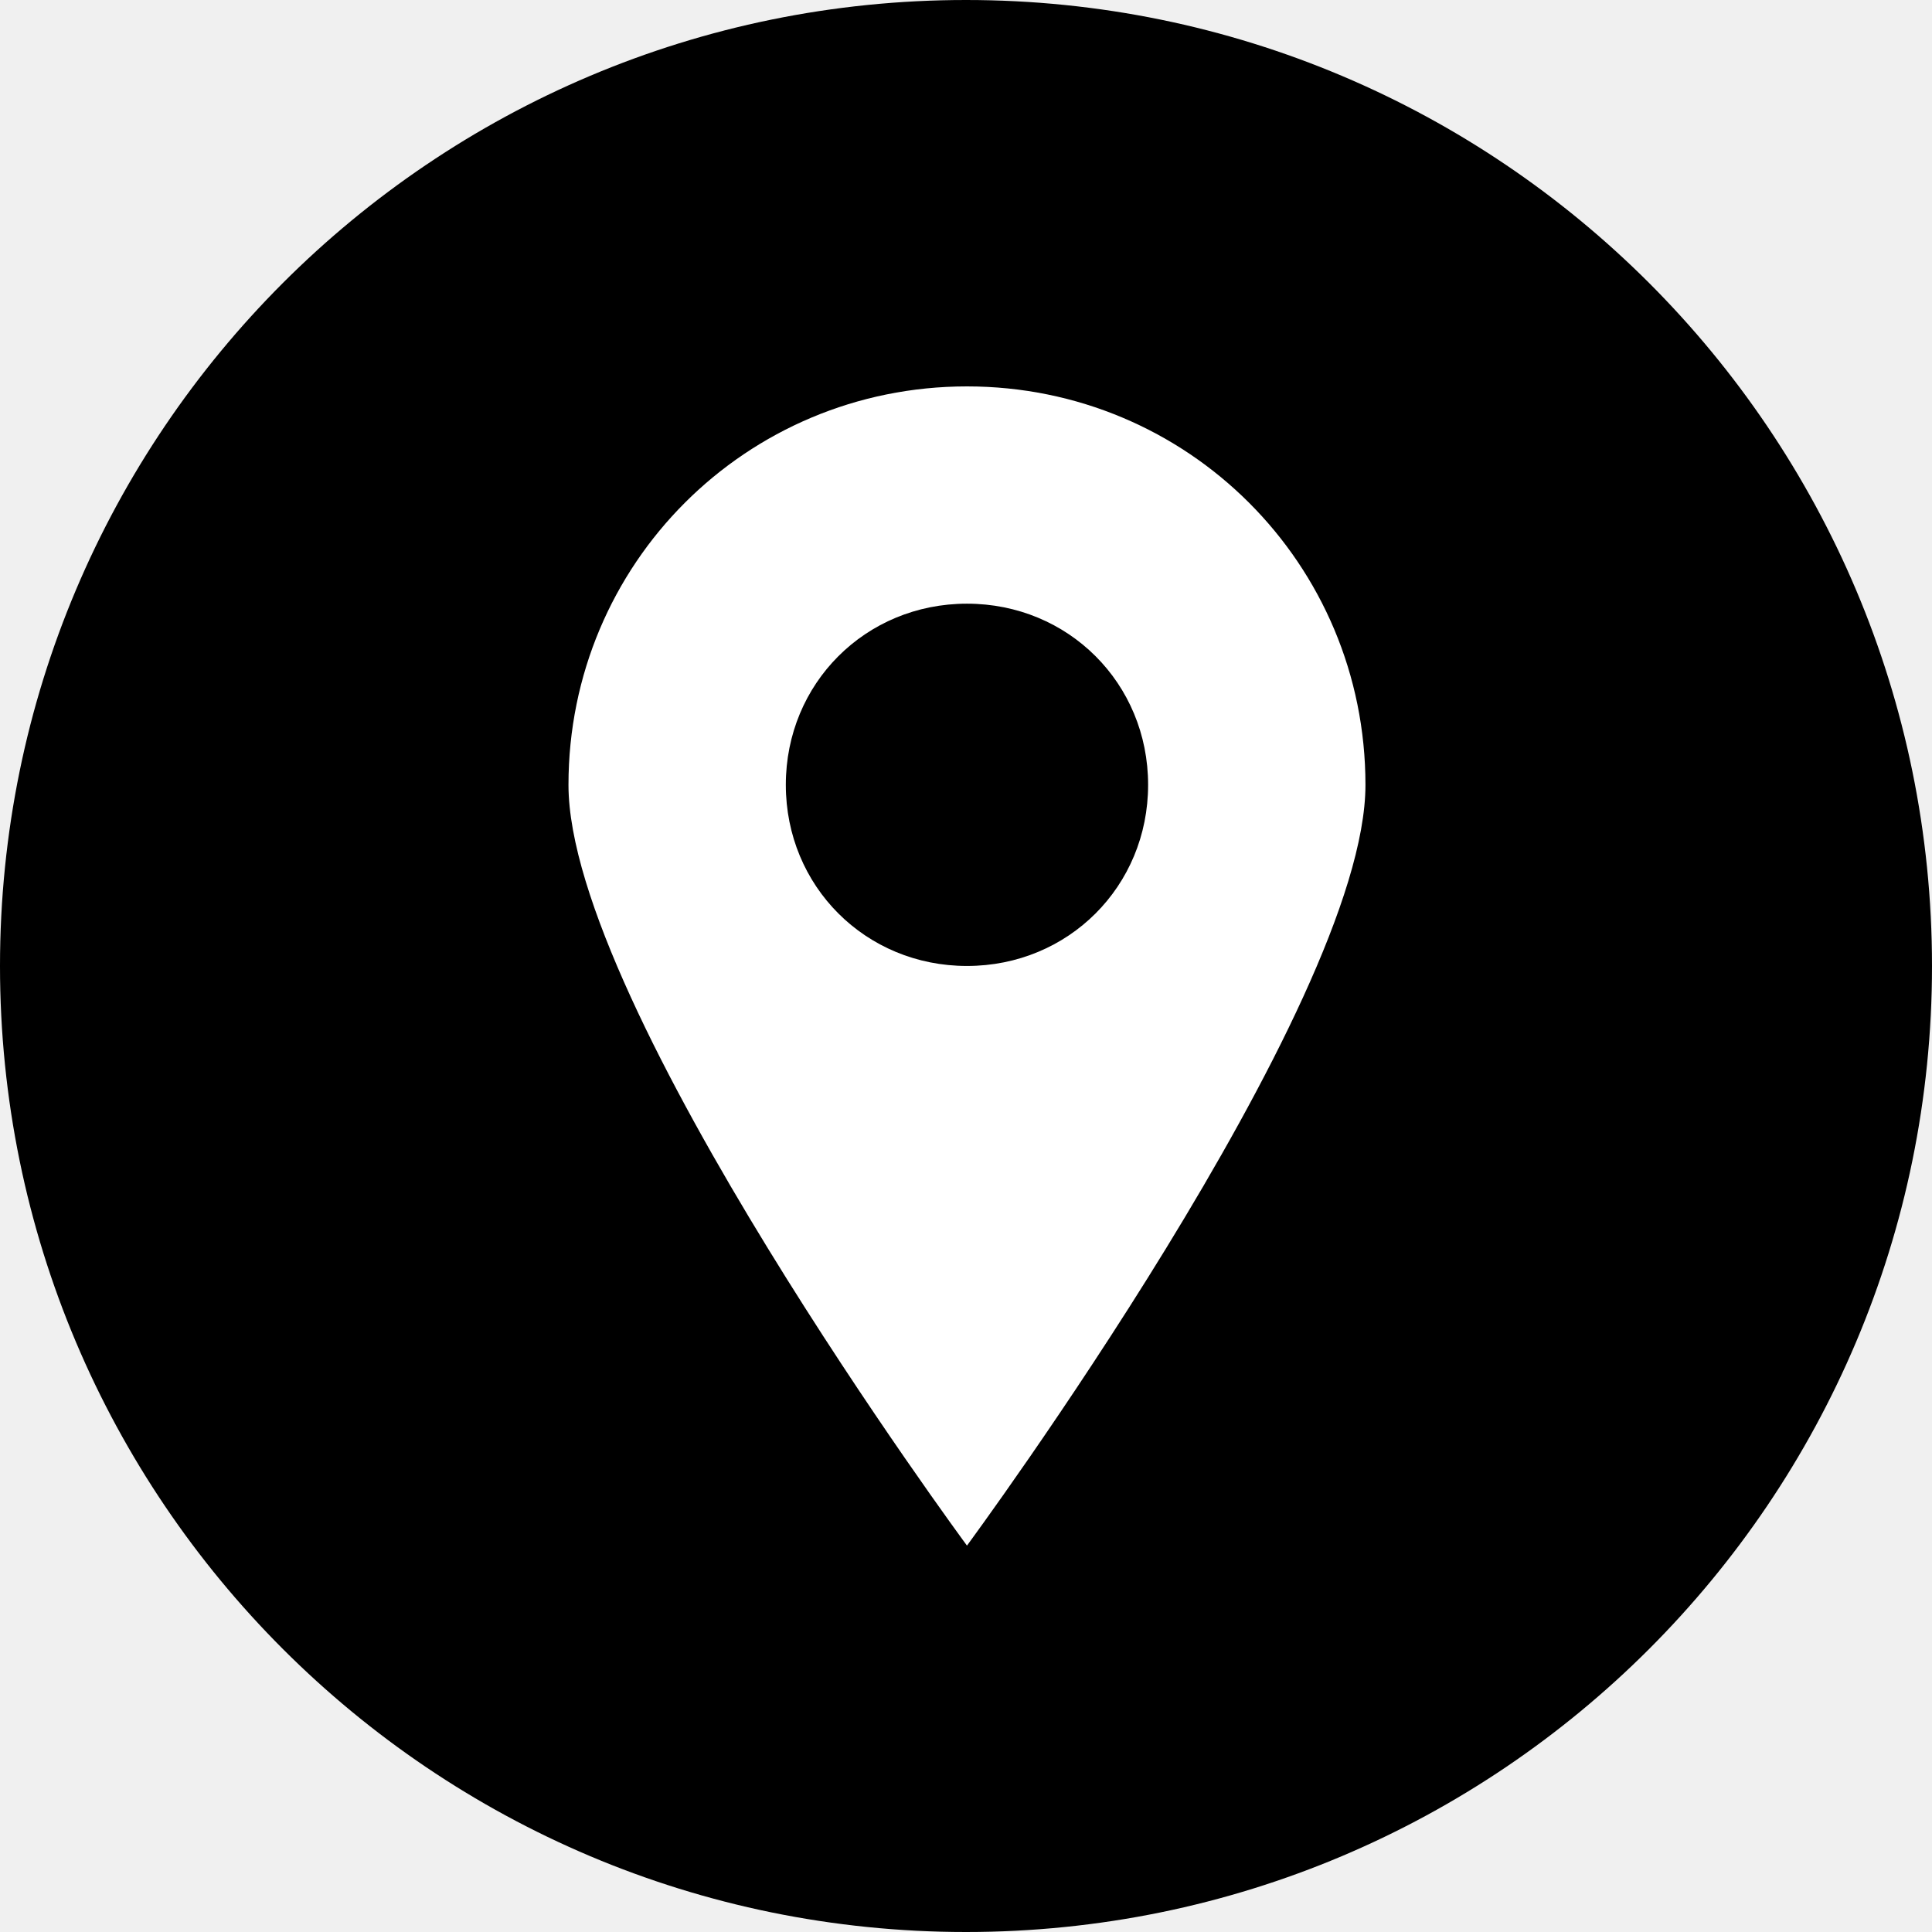
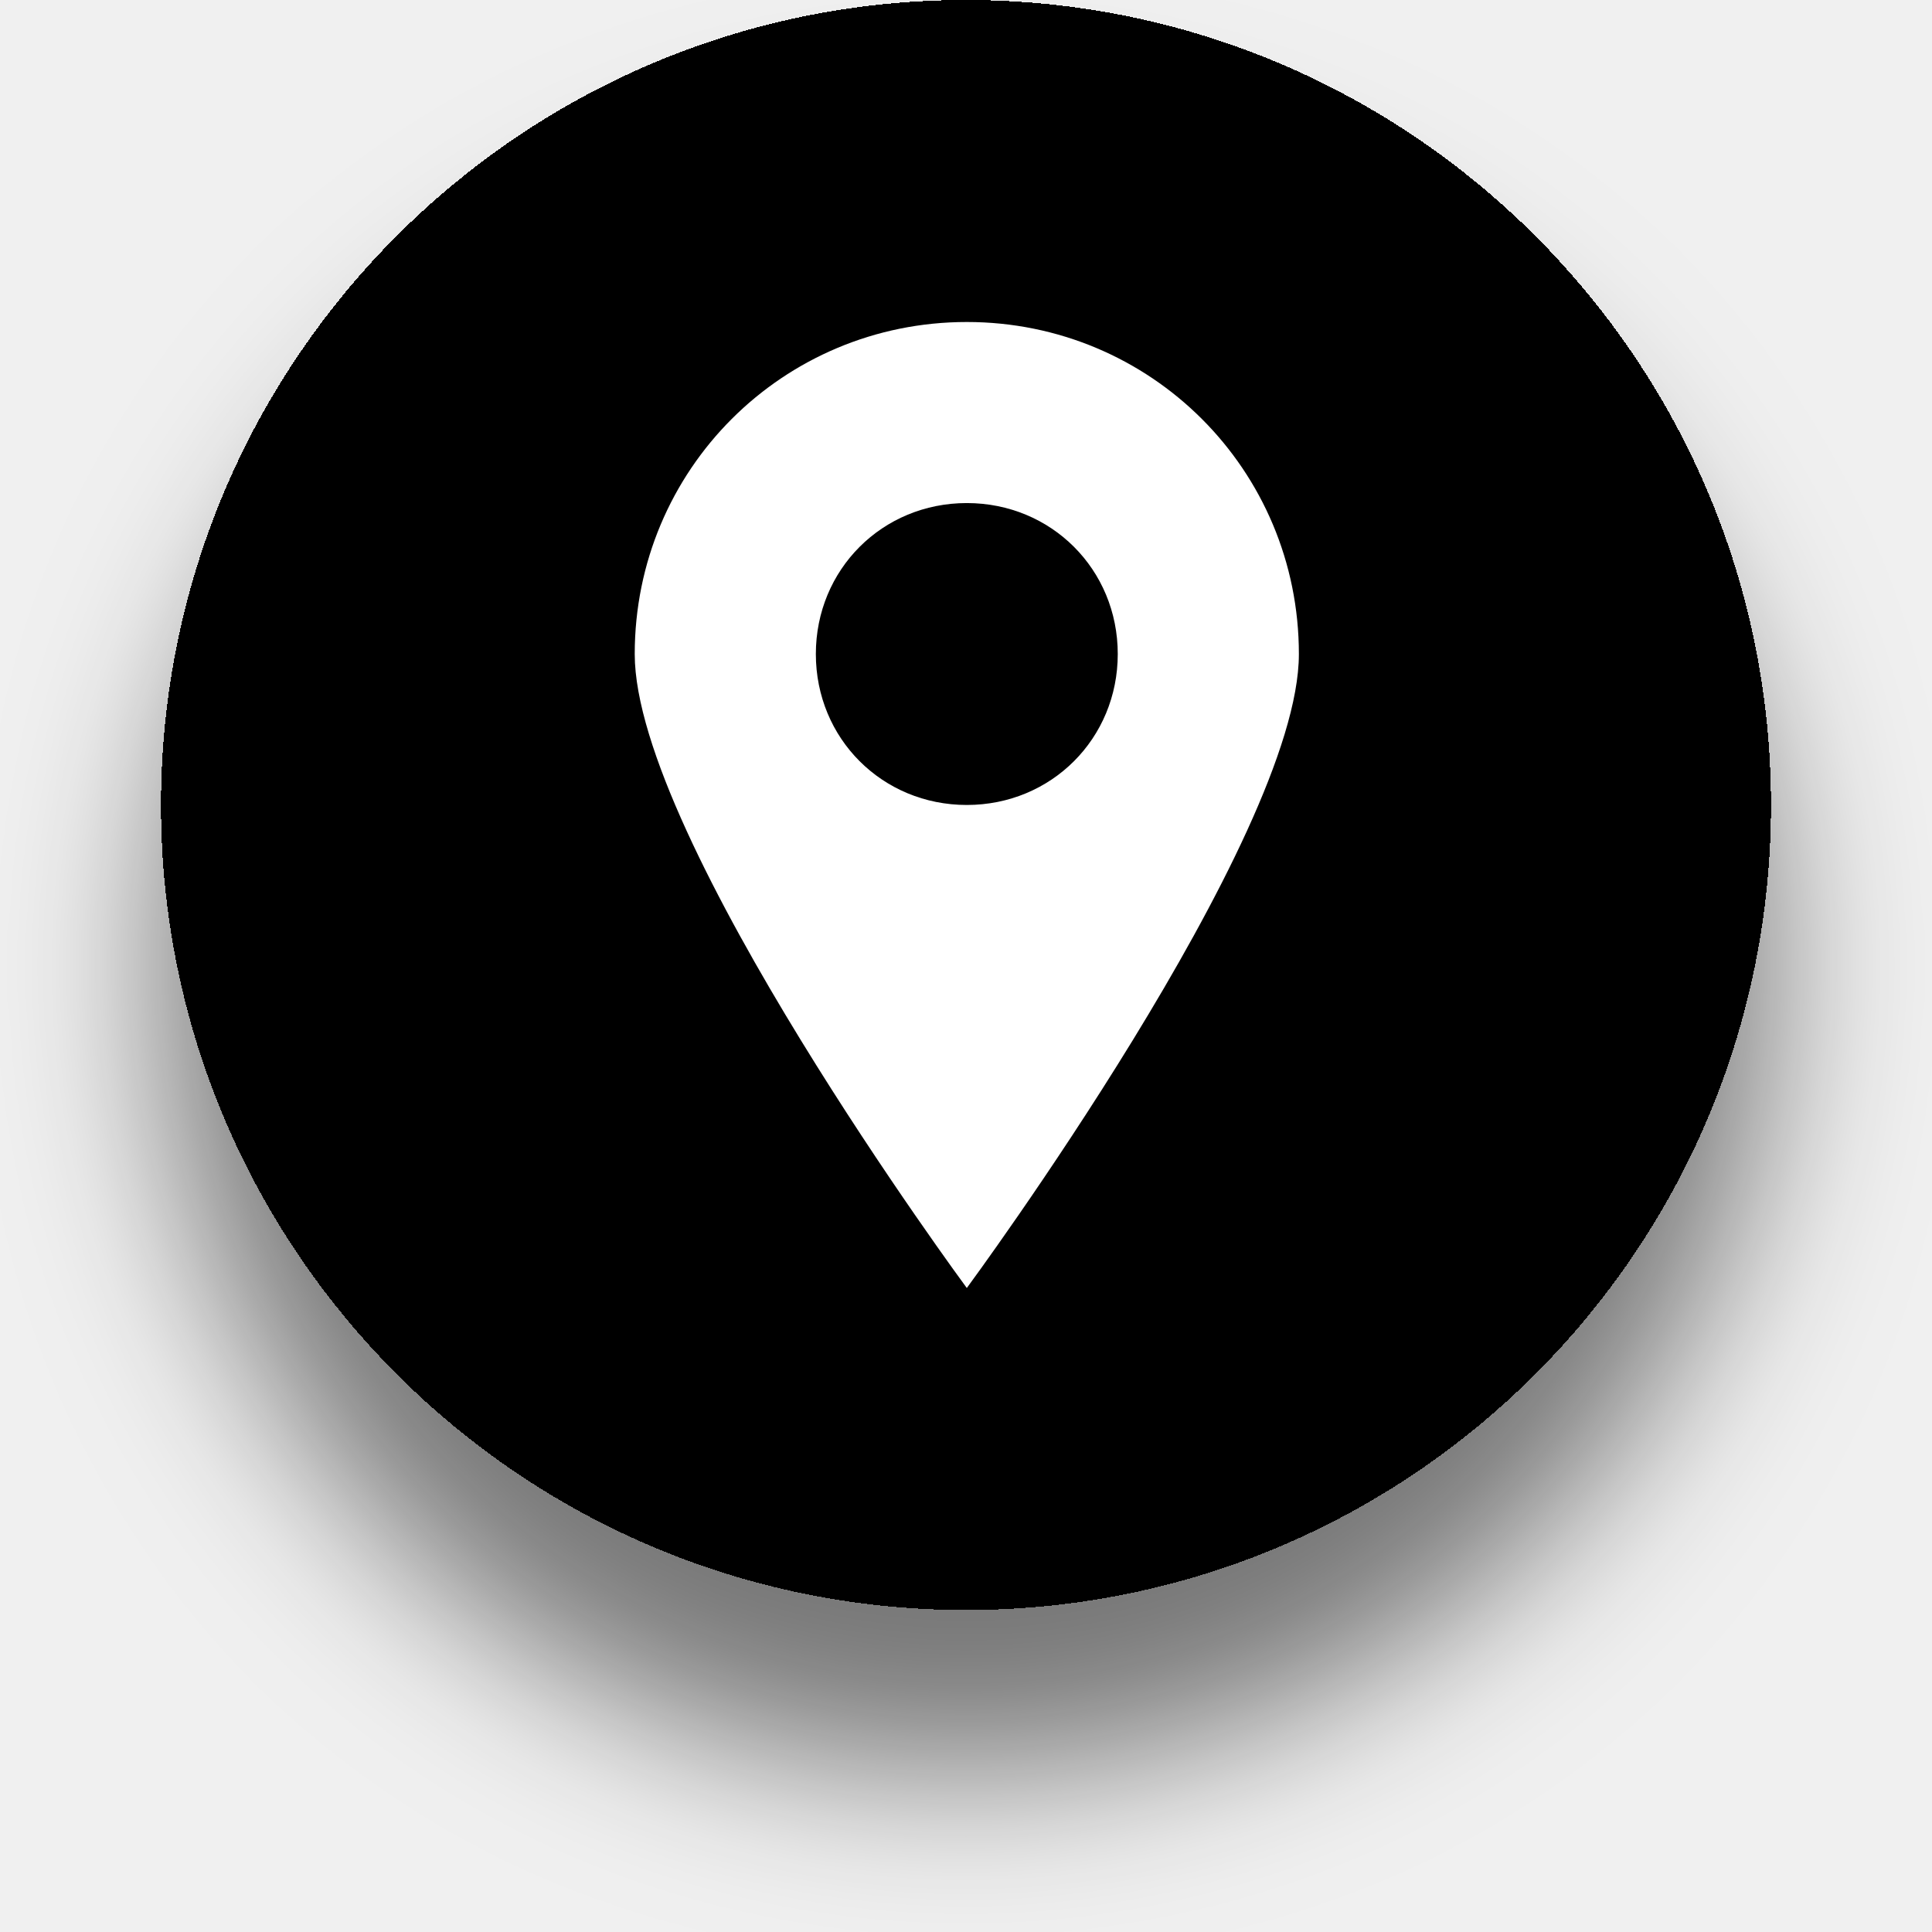
- <svg xmlns="http://www.w3.org/2000/svg" width="1000" height="1000" viewBox="0 0 1000 1000" fill="none">
-   <rect width="1000" height="1000" rx="500" fill="currentColor" />
-   <path d="M500.5 200C386.139 200 294.242 291.861 294.242 406.258C294.242 520.619 500.5 800 500.5 800C500.5 800 706.758 520.619 706.758 406.258C706.758 291.861 614.861 200 500.5 200ZM500.5 499.982C448.013 499.982 406.74 458.745 406.74 406.222C406.74 353.735 447.977 312.462 500.5 312.462C552.987 312.462 594.26 353.699 594.26 406.222C594.26 458.744 552.988 499.982 500.5 499.982Z" fill="white" />
+ <svg xmlns="http://www.w3.org/2000/svg" width="1200" height="1200" viewBox="0 0 1200 1200" fill="none">
+   <g filter="url(#filter0_d_83_19)">
+     <rect x="100" width="1000" height="1000" rx="500" fill="currentColor" shape-rendering="crispEdges" />
+     <path d="M600.5 200C486.139 200 394.242 291.861 394.242 406.258C394.242 520.619 600.5 800 600.5 800C600.5 800 806.758 520.619 806.758 406.258C806.758 291.861 714.861 200 600.5 200ZM600.5 499.982C548.013 499.982 506.74 458.745 506.74 406.222C506.74 353.735 547.977 312.462 600.5 312.462C652.987 312.462 694.26 353.699 694.26 406.222C694.26 458.744 652.988 499.982 600.5 499.982Z" fill="white" />
+   </g>
+   <defs>
+     <filter id="filter0_d_83_19" x="0" y="0" width="1200" height="1200" filterUnits="userSpaceOnUse" color-interpolation-filters="sRGB">
+       <feFlood flood-opacity="0" result="BackgroundImageFix" />
+       <feColorMatrix in="SourceAlpha" type="matrix" values="0 0 0 0 0 0 0 0 0 0 0 0 0 0 0 0 0 0 127 0" result="hardAlpha" />
+       <feOffset dy="100" />
+       <feGaussianBlur stdDeviation="50" />
+       <feComposite in2="hardAlpha" operator="out" />
+       <feColorMatrix type="matrix" values="0 0 0 0 0 0 0 0 0 0 0 0 0 0 0 0 0 0 0.5 0" />
+       <feBlend mode="multiply" in2="BackgroundImageFix" result="effect1_dropShadow_83_19" />
+       <feBlend mode="normal" in="SourceGraphic" in2="effect1_dropShadow_83_19" result="shape" />
+     </filter>
+   </defs>
</svg>
